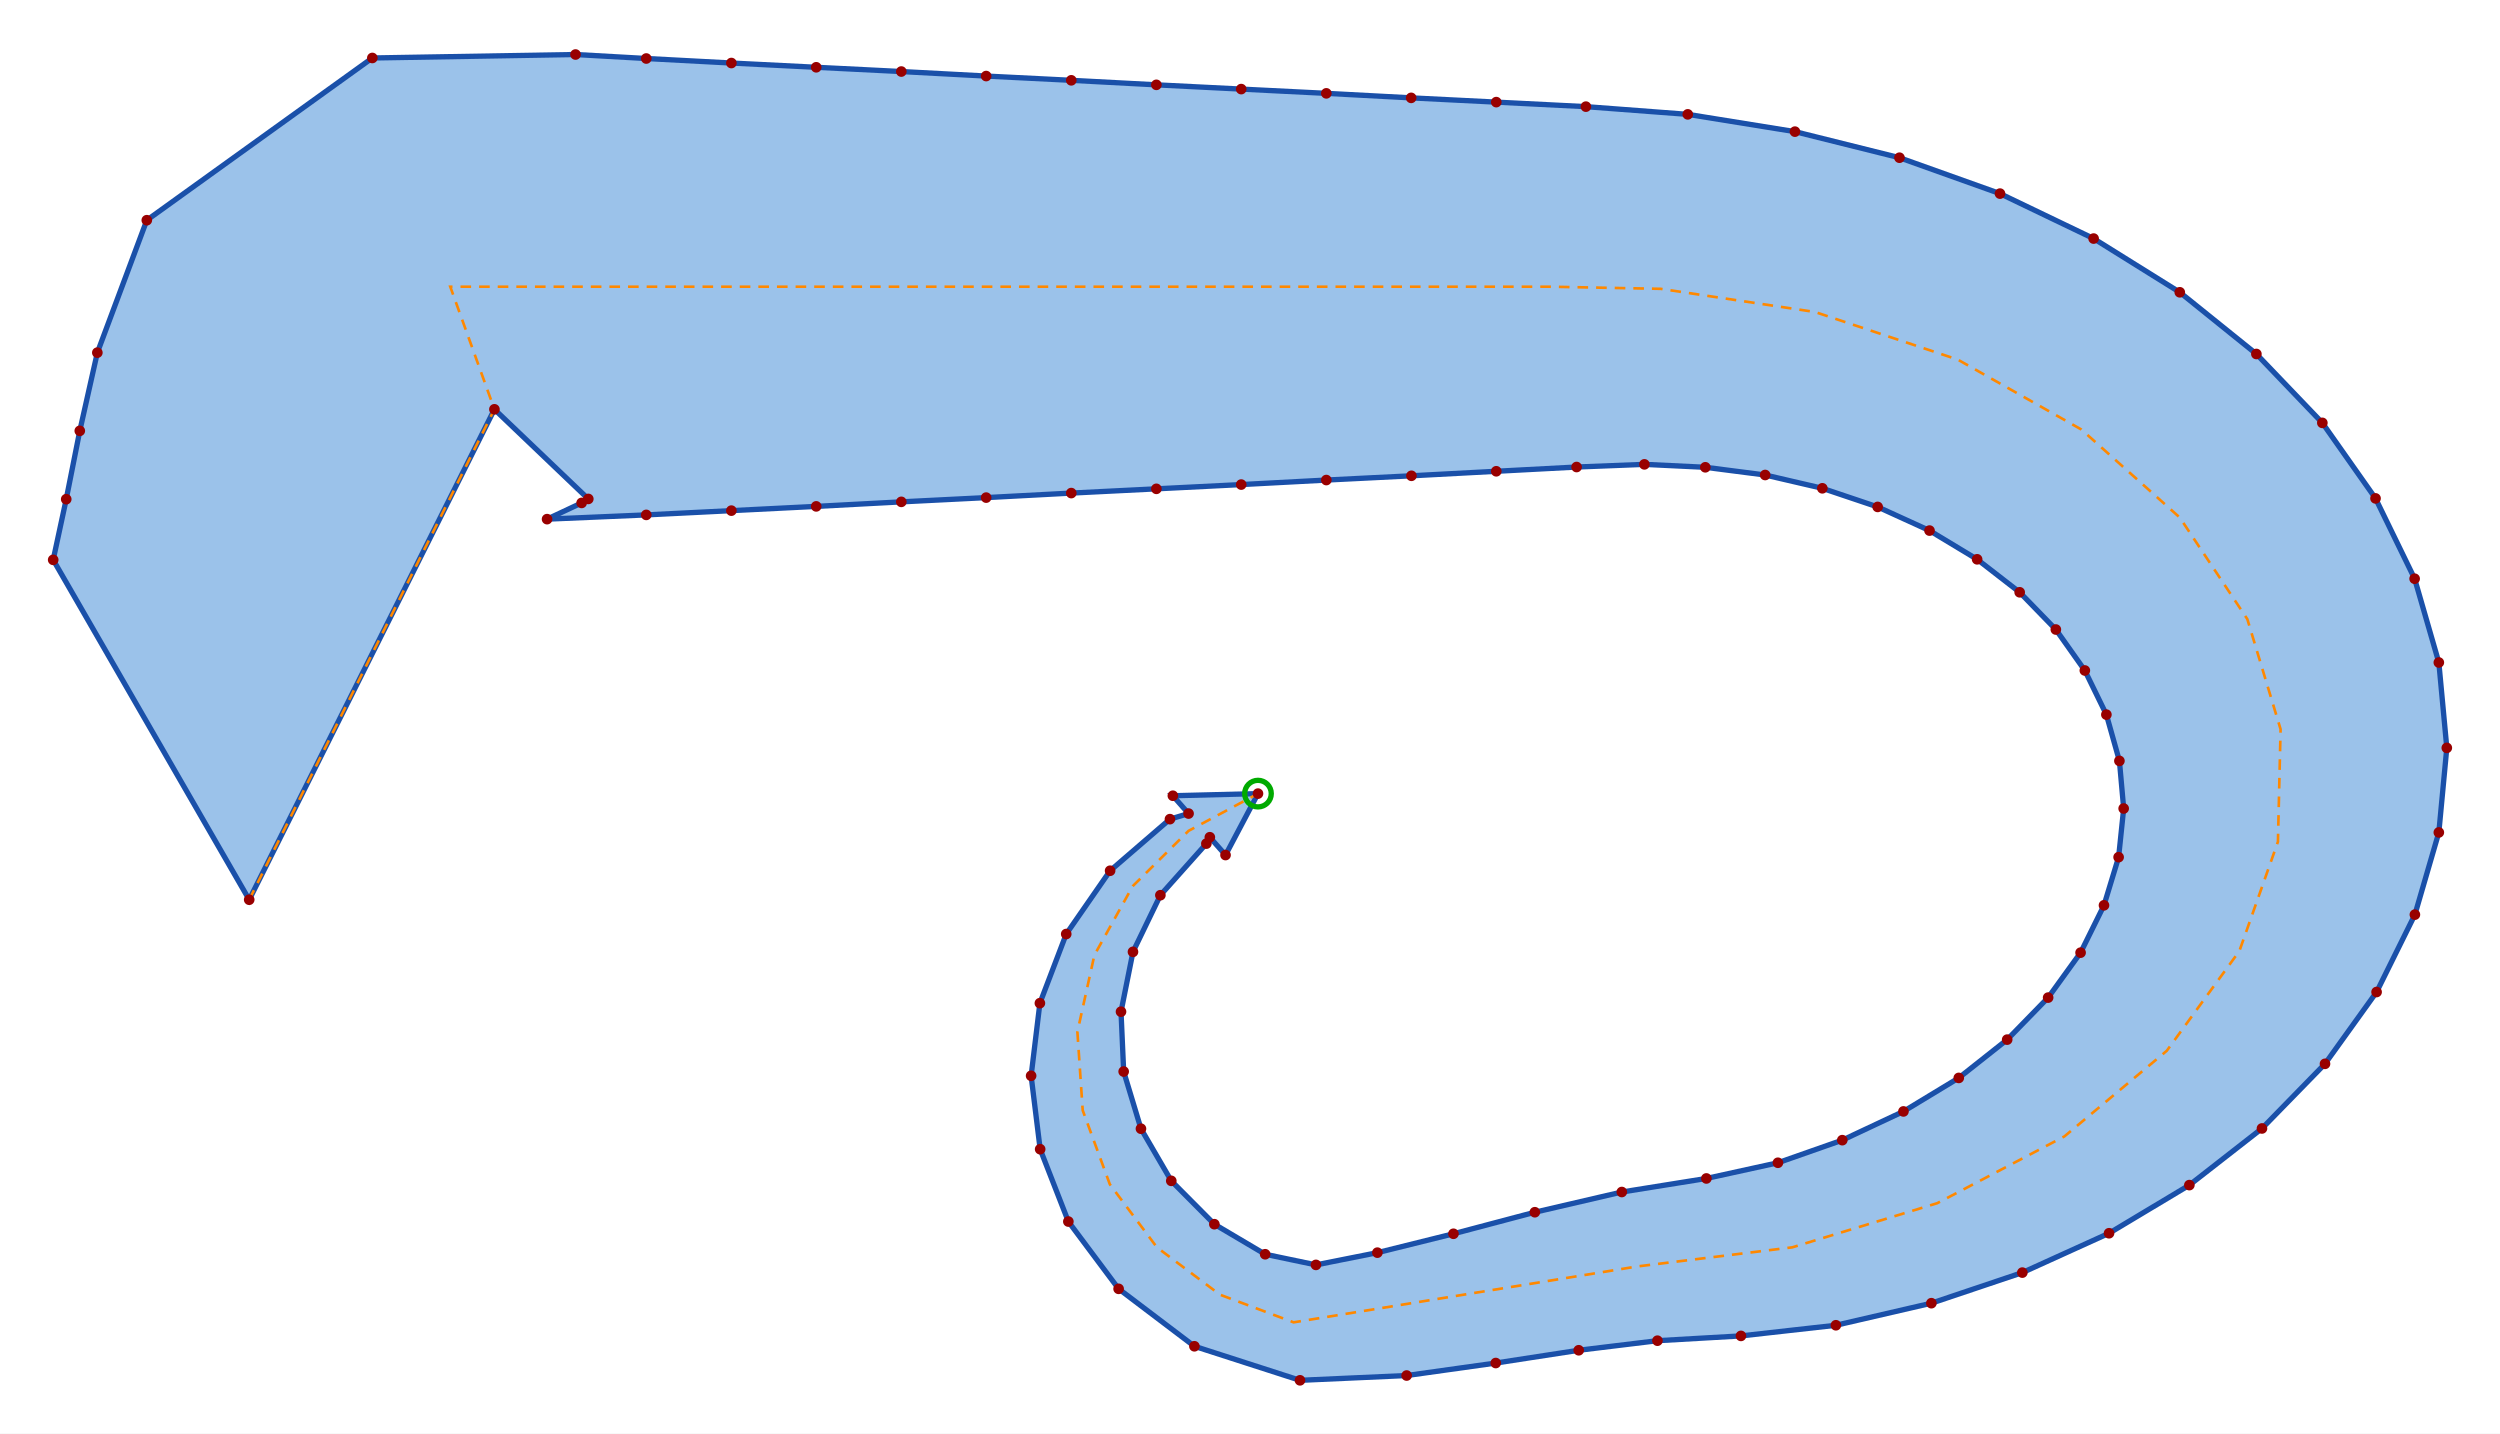
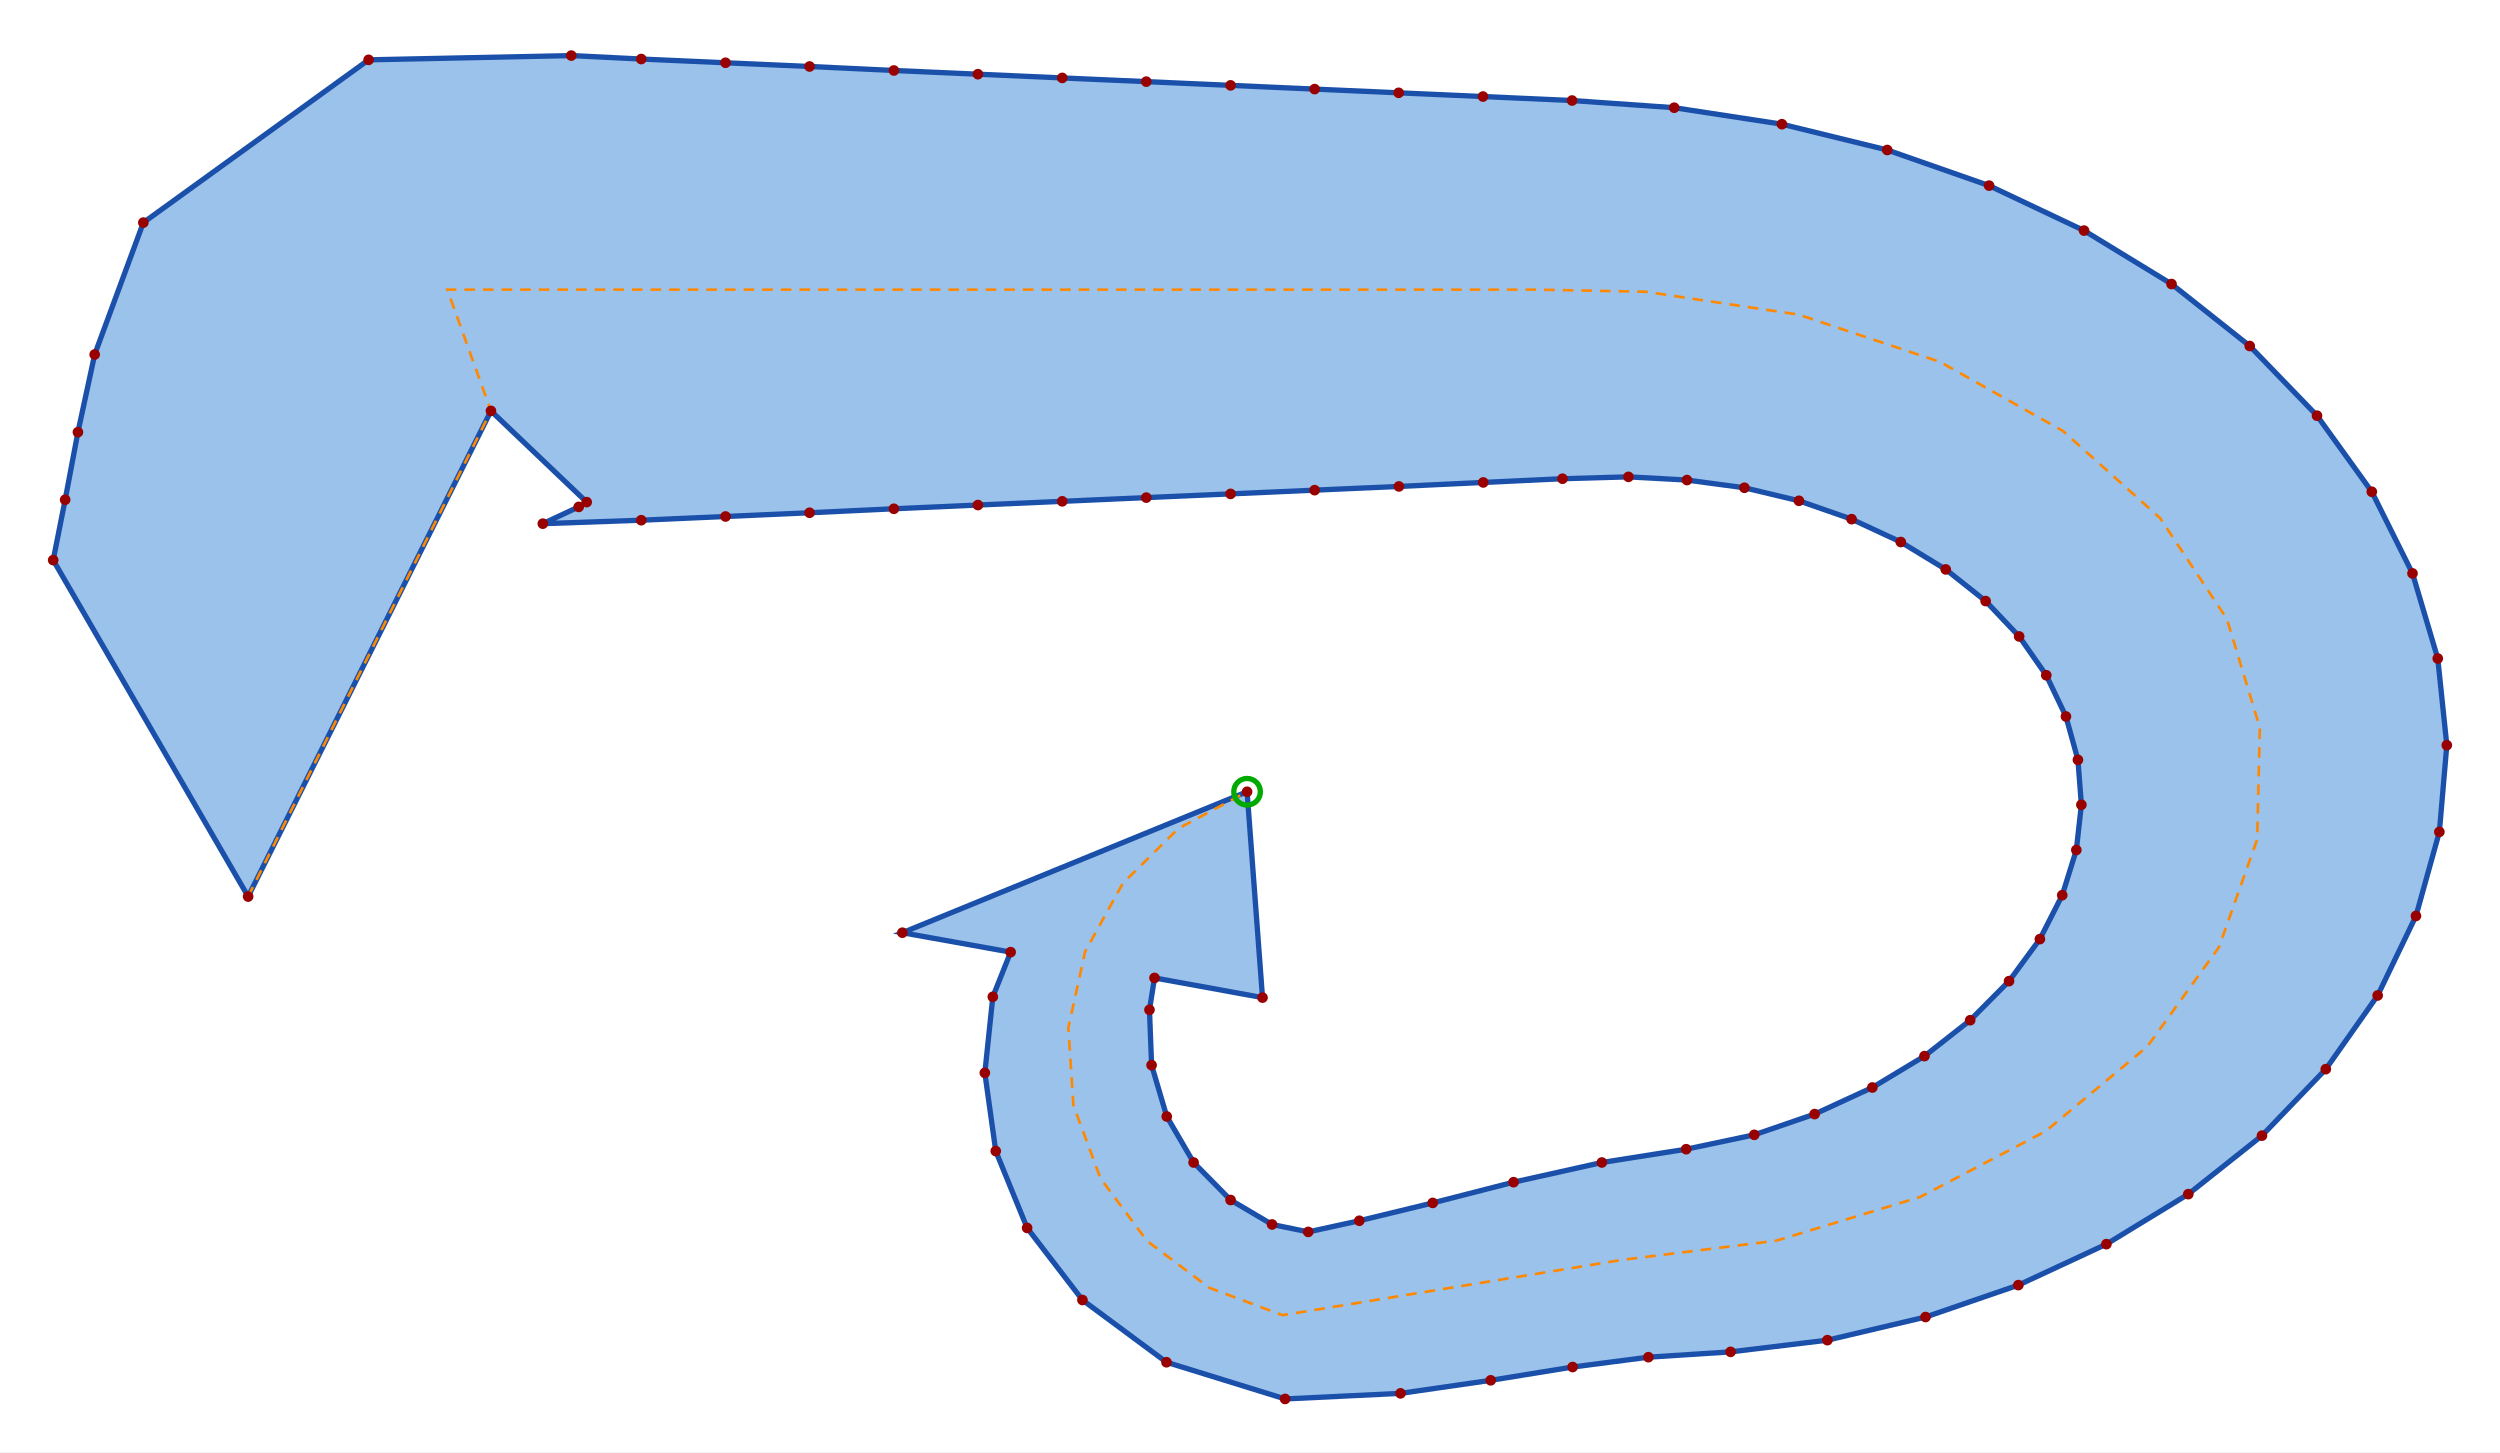
- <svg xmlns="http://www.w3.org/2000/svg" width="940" height="539">
+ <svg xmlns="http://www.w3.org/2000/svg" width="940" height="546">
  <rect width="100%" height="100%" fill="#fff" />
-   <path d="M185.9,153.9 L221.2,187.6 L218.7,189.1 L205.7,195.2 L243.0,193.6 L275.0,192.0 L306.9,190.4 L338.9,188.7 L370.8,187.1 L402.8,185.4 L434.8,183.8 L466.7,182.2 L498.7,180.5 L530.7,178.9 L562.6,177.2 L592.8,175.6 L618.3,174.6 L641.2,175.7 L663.7,178.6 L685.2,183.6 L706.0,190.6 L725.5,199.5 L743.4,210.3 L759.4,222.7 L773.0,236.7 L783.9,252.1 L792.0,268.7 L796.9,286.1 L798.5,304.0 L796.6,322.3 L791.1,340.4 L782.3,358.2 L770.1,375.1 L754.7,390.9 L736.5,405.3 L715.7,417.9 L692.7,428.7 L668.5,437.2 L641.6,443.1 L609.8,448.2 L577.1,455.8 L546.5,463.9 L517.9,471.0 L494.8,475.6 L475.7,471.6 L456.6,460.3 L440.4,444.0 L429.0,424.4 L422.5,402.9 L421.5,380.4 L426.0,357.9 L436.3,336.6 L453.6,317.2 L454.9,314.8 L460.8,321.5 L473.0,298.4 L441.0,299.2 L446.9,305.9 L439.9,308.0 L417.4,327.4 L400.9,351.2 L391.0,377.2 L387.7,404.5 L391.1,432.1 L401.7,459.3 L420.6,484.6 L449.1,506.2 L488.8,519.0 L528.9,517.2 L562.4,512.5 L593.6,507.7 L623.2,504.1 L654.6,502.3 L690.3,498.3 L726.2,490.0 L760.4,478.5 L793.0,463.7 L823.2,445.6 L850.5,424.3 L874.2,400.0 L893.6,373.0 L908.0,343.9 L917.0,313.0 L920.0,281.2 L917.0,249.1 L907.9,217.6 L893.2,187.4 L873.2,159.0 L848.4,133.1 L819.6,109.9 L787.2,89.7 L752.0,72.8 L714.2,59.3 L674.9,49.5 L634.6,43.0 L596.3,40.1 L562.6,38.4 L530.6,36.8 L498.7,35.1 L466.7,33.5 L434.8,31.9 L402.8,30.2 L370.8,28.6 L338.9,26.9 L306.9,25.3 L275.0,23.7 L243.0,22.0 L216.4,20.5 L140.0,21.8 L55.2,82.8 L36.6,132.6 L30.0,162.0 L24.9,187.7 L20.0,210.5 L93.7,338.3 Z" fill="#4a90d9" fill-opacity="0.55" stroke="#1a50a9" stroke-width="2" fill-rule="evenodd" />
-   <path d="M93.7,338.3 L185.9,153.9 L169.3,107.8 L198.9,107.8 L228.4,107.8 L258.0,107.8 L287.5,107.8 L317.1,107.8 L346.6,107.8 L376.1,107.8 L405.7,107.8 L435.2,107.8 L464.8,107.8 L494.3,107.8 L523.9,107.8 L553.4,107.8 L582.9,107.8 L624.4,108.6 L682.4,117.3 L736.1,135.2 L782.6,161.5 L819.6,194.6 L845.0,232.8 L857.5,274.2 L856.5,316.5 L842.0,357.6 L814.7,395.1 L776.2,427.3 L728.4,452.4 L673.9,469.0 L615.5,476.2 L486.4,497.2 L458.7,486.8 L435.0,469.0 L417.3,445.3 L407.1,417.5 L405.1,388.0 L411.5,359.1 L425.9,333.2 L446.9,312.4 L473.0,298.4" fill="none" stroke="#f80" stroke-width="1" stroke-dasharray="4 3" />
-   <circle cx="185.9" cy="153.9" r="2" fill="#900" />
-   <circle cx="221.2" cy="187.6" r="2" fill="#900" />
-   <circle cx="218.7" cy="189.1" r="2" fill="#900" />
-   <circle cx="205.7" cy="195.2" r="2" fill="#900" />
-   <circle cx="243.0" cy="193.6" r="2" fill="#900" />
-   <circle cx="275.0" cy="192.0" r="2" fill="#900" />
-   <circle cx="306.9" cy="190.4" r="2" fill="#900" />
-   <circle cx="338.9" cy="188.7" r="2" fill="#900" />
-   <circle cx="370.8" cy="187.1" r="2" fill="#900" />
-   <circle cx="402.8" cy="185.4" r="2" fill="#900" />
-   <circle cx="434.8" cy="183.8" r="2" fill="#900" />
-   <circle cx="466.7" cy="182.2" r="2" fill="#900" />
-   <circle cx="498.7" cy="180.5" r="2" fill="#900" />
-   <circle cx="530.7" cy="178.9" r="2" fill="#900" />
-   <circle cx="562.6" cy="177.2" r="2" fill="#900" />
-   <circle cx="592.8" cy="175.6" r="2" fill="#900" />
-   <circle cx="618.3" cy="174.6" r="2" fill="#900" />
-   <circle cx="641.2" cy="175.7" r="2" fill="#900" />
-   <circle cx="663.7" cy="178.6" r="2" fill="#900" />
-   <circle cx="685.2" cy="183.6" r="2" fill="#900" />
-   <circle cx="706.0" cy="190.6" r="2" fill="#900" />
-   <circle cx="725.5" cy="199.5" r="2" fill="#900" />
-   <circle cx="743.4" cy="210.3" r="2" fill="#900" />
-   <circle cx="759.4" cy="222.7" r="2" fill="#900" />
-   <circle cx="773.0" cy="236.7" r="2" fill="#900" />
-   <circle cx="783.9" cy="252.1" r="2" fill="#900" />
-   <circle cx="792.0" cy="268.7" r="2" fill="#900" />
-   <circle cx="796.9" cy="286.1" r="2" fill="#900" />
-   <circle cx="798.5" cy="304.0" r="2" fill="#900" />
-   <circle cx="796.6" cy="322.3" r="2" fill="#900" />
-   <circle cx="791.1" cy="340.4" r="2" fill="#900" />
-   <circle cx="782.3" cy="358.2" r="2" fill="#900" />
-   <circle cx="770.1" cy="375.1" r="2" fill="#900" />
-   <circle cx="754.7" cy="390.9" r="2" fill="#900" />
-   <circle cx="736.5" cy="405.3" r="2" fill="#900" />
-   <circle cx="715.7" cy="417.9" r="2" fill="#900" />
-   <circle cx="692.7" cy="428.7" r="2" fill="#900" />
-   <circle cx="668.5" cy="437.2" r="2" fill="#900" />
-   <circle cx="641.6" cy="443.1" r="2" fill="#900" />
-   <circle cx="609.8" cy="448.2" r="2" fill="#900" />
-   <circle cx="577.1" cy="455.8" r="2" fill="#900" />
-   <circle cx="546.5" cy="463.9" r="2" fill="#900" />
-   <circle cx="517.9" cy="471.0" r="2" fill="#900" />
-   <circle cx="494.8" cy="475.6" r="2" fill="#900" />
-   <circle cx="475.7" cy="471.6" r="2" fill="#900" />
-   <circle cx="456.6" cy="460.3" r="2" fill="#900" />
-   <circle cx="440.4" cy="444.0" r="2" fill="#900" />
-   <circle cx="429.0" cy="424.4" r="2" fill="#900" />
-   <circle cx="422.5" cy="402.9" r="2" fill="#900" />
-   <circle cx="421.5" cy="380.4" r="2" fill="#900" />
-   <circle cx="426.0" cy="357.9" r="2" fill="#900" />
-   <circle cx="436.3" cy="336.6" r="2" fill="#900" />
-   <circle cx="453.6" cy="317.2" r="2" fill="#900" />
-   <circle cx="454.9" cy="314.8" r="2" fill="#900" />
-   <circle cx="460.8" cy="321.5" r="2" fill="#900" />
-   <circle cx="473.0" cy="298.4" r="2" fill="#900" />
-   <circle cx="441.0" cy="299.2" r="2" fill="#900" />
-   <circle cx="446.9" cy="305.9" r="2" fill="#900" />
-   <circle cx="439.9" cy="308.0" r="2" fill="#900" />
-   <circle cx="417.4" cy="327.4" r="2" fill="#900" />
-   <circle cx="400.9" cy="351.2" r="2" fill="#900" />
-   <circle cx="391.0" cy="377.2" r="2" fill="#900" />
-   <circle cx="387.7" cy="404.5" r="2" fill="#900" />
-   <circle cx="391.1" cy="432.1" r="2" fill="#900" />
-   <circle cx="401.7" cy="459.3" r="2" fill="#900" />
-   <circle cx="420.6" cy="484.6" r="2" fill="#900" />
-   <circle cx="449.1" cy="506.2" r="2" fill="#900" />
-   <circle cx="488.8" cy="519.0" r="2" fill="#900" />
-   <circle cx="528.9" cy="517.2" r="2" fill="#900" />
-   <circle cx="562.4" cy="512.5" r="2" fill="#900" />
-   <circle cx="593.6" cy="507.7" r="2" fill="#900" />
-   <circle cx="623.2" cy="504.1" r="2" fill="#900" />
-   <circle cx="654.6" cy="502.3" r="2" fill="#900" />
-   <circle cx="690.3" cy="498.3" r="2" fill="#900" />
-   <circle cx="726.2" cy="490.0" r="2" fill="#900" />
-   <circle cx="760.4" cy="478.5" r="2" fill="#900" />
-   <circle cx="793.0" cy="463.7" r="2" fill="#900" />
-   <circle cx="823.2" cy="445.6" r="2" fill="#900" />
-   <circle cx="850.5" cy="424.3" r="2" fill="#900" />
-   <circle cx="874.2" cy="400.0" r="2" fill="#900" />
-   <circle cx="893.6" cy="373.0" r="2" fill="#900" />
-   <circle cx="908.0" cy="343.9" r="2" fill="#900" />
-   <circle cx="917.0" cy="313.0" r="2" fill="#900" />
-   <circle cx="920.0" cy="281.2" r="2" fill="#900" />
-   <circle cx="917.0" cy="249.1" r="2" fill="#900" />
-   <circle cx="907.9" cy="217.6" r="2" fill="#900" />
-   <circle cx="893.2" cy="187.4" r="2" fill="#900" />
-   <circle cx="873.2" cy="159.0" r="2" fill="#900" />
-   <circle cx="848.4" cy="133.1" r="2" fill="#900" />
-   <circle cx="819.6" cy="109.9" r="2" fill="#900" />
-   <circle cx="787.2" cy="89.7" r="2" fill="#900" />
-   <circle cx="752.0" cy="72.8" r="2" fill="#900" />
-   <circle cx="714.2" cy="59.3" r="2" fill="#900" />
-   <circle cx="674.9" cy="49.5" r="2" fill="#900" />
-   <circle cx="634.6" cy="43.0" r="2" fill="#900" />
-   <circle cx="596.3" cy="40.1" r="2" fill="#900" />
-   <circle cx="562.6" cy="38.4" r="2" fill="#900" />
-   <circle cx="530.6" cy="36.8" r="2" fill="#900" />
-   <circle cx="498.7" cy="35.1" r="2" fill="#900" />
-   <circle cx="466.7" cy="33.5" r="2" fill="#900" />
-   <circle cx="434.8" cy="31.9" r="2" fill="#900" />
-   <circle cx="402.8" cy="30.2" r="2" fill="#900" />
-   <circle cx="370.8" cy="28.6" r="2" fill="#900" />
-   <circle cx="338.9" cy="26.9" r="2" fill="#900" />
-   <circle cx="306.9" cy="25.3" r="2" fill="#900" />
-   <circle cx="275.0" cy="23.7" r="2" fill="#900" />
-   <circle cx="243.0" cy="22.0" r="2" fill="#900" />
-   <circle cx="216.4" cy="20.5" r="2" fill="#900" />
-   <circle cx="140.0" cy="21.8" r="2" fill="#900" />
-   <circle cx="55.2" cy="82.8" r="2" fill="#900" />
-   <circle cx="36.6" cy="132.6" r="2" fill="#900" />
-   <circle cx="30.0" cy="162.0" r="2" fill="#900" />
-   <circle cx="24.9" cy="187.7" r="2" fill="#900" />
-   <circle cx="20.0" cy="210.5" r="2" fill="#900" />
-   <circle cx="93.7" cy="338.3" r="2" fill="#900" />
-   <circle cx="473.0" cy="298.4" r="5" fill="none" stroke="#0a0" stroke-width="2" />
+   <path d="M184.6,154.5 L220.6,188.8 L217.6,190.6 L204.1,196.9 L241.1,195.6 L272.8,194.2 L304.4,192.8 L336.1,191.3 L367.7,189.9 L399.4,188.5 L431.0,187.1 L462.7,185.7 L494.3,184.3 L526.0,182.9 L557.7,181.4 L587.5,180.0 L612.3,179.3 L634.3,180.5 L655.9,183.4 L676.4,188.3 L696.2,195.2 L714.7,203.8 L731.6,214.1 L746.6,226.0 L759.2,239.3 L769.4,253.9 L776.8,269.4 L781.3,285.7 L782.6,302.6 L780.7,319.6 L775.4,336.6 L767.0,353.1 L755.4,368.9 L740.8,383.6 L723.6,397.1 L704.0,408.9 L682.3,418.9 L659.6,426.7 L634.0,432.1 L602.3,437.1 L569.1,444.5 L538.7,452.3 L511.1,459.0 L491.9,463.2 L478.3,460.4 L462.7,451.2 L448.8,437.1 L438.7,419.8 L433.0,400.5 L432.2,379.7 L434.1,367.7 L474.7,375.1 L468.9,297.7 L339.3,350.7 L380.0,358.0 L373.3,374.8 L370.3,403.4 L374.4,432.8 L386.2,461.7 L407.0,488.8 L438.6,512.2 L483.2,526.0 L526.6,523.9 L560.5,519.0 L591.3,514.0 L619.8,510.3 L650.7,508.3 L687.1,503.9 L724.0,495.2 L758.9,483.2 L792.0,467.8 L822.8,449.0 L850.5,427.0 L874.5,402.0 L894.0,374.3 L908.4,344.4 L917.2,312.8 L920.0,280.2 L916.6,247.6 L907.1,215.6 L891.8,184.9 L871.2,156.3 L845.9,130.1 L816.5,106.8 L783.6,86.7 L747.9,69.8 L709.6,56.4 L670.0,46.7 L629.5,40.5 L591.1,37.8 L557.6,36.3 L525.9,34.9 L494.3,33.5 L462.7,32.1 L431.0,30.7 L399.4,29.3 L367.7,27.9 L336.1,26.5 L304.4,25.0 L272.8,23.6 L241.1,22.2 L214.8,20.9 L138.6,22.5 L53.9,83.7 L35.6,133.3 L29.3,162.5 L24.5,187.9 L20.0,210.6 L93.3,337.1 Z" fill="#4a90d9" fill-opacity="0.55" stroke="#1a50a9" stroke-width="2" fill-rule="evenodd" />
+   <path d="M93.3,337.1 L184.6,154.5 L168.2,108.9 L197.4,108.9 L226.7,108.9 L255.9,108.9 L285.2,108.9 L314.5,108.9 L343.7,108.9 L373.0,108.9 L402.2,108.9 L431.5,108.9 L460.8,108.9 L490.0,108.9 L519.3,108.9 L548.5,108.9 L577.8,108.9 L618.8,109.7 L676.3,118.3 L729.5,136.1 L775.6,162.0 L812.2,194.8 L837.3,232.7 L849.7,273.6 L848.7,315.6 L834.3,356.2 L807.4,393.5 L769.2,425.3 L721.9,450.1 L667.9,466.5 L610.0,473.7 L482.2,494.5 L454.7,484.2 L431.3,466.6 L413.8,443.1 L403.6,415.6 L401.7,386.4 L408.0,357.8 L422.2,332.1 L443.1,311.5 L468.9,297.7" fill="none" stroke="#f80" stroke-width="1" stroke-dasharray="4 3" />
+   <circle cx="184.6" cy="154.5" r="2" fill="#900" />
+   <circle cx="220.6" cy="188.8" r="2" fill="#900" />
+   <circle cx="217.6" cy="190.6" r="2" fill="#900" />
+   <circle cx="204.1" cy="196.9" r="2" fill="#900" />
+   <circle cx="241.1" cy="195.6" r="2" fill="#900" />
+   <circle cx="272.8" cy="194.2" r="2" fill="#900" />
+   <circle cx="304.4" cy="192.8" r="2" fill="#900" />
+   <circle cx="336.1" cy="191.3" r="2" fill="#900" />
+   <circle cx="367.7" cy="189.9" r="2" fill="#900" />
+   <circle cx="399.4" cy="188.5" r="2" fill="#900" />
+   <circle cx="431.0" cy="187.1" r="2" fill="#900" />
+   <circle cx="462.7" cy="185.7" r="2" fill="#900" />
+   <circle cx="494.3" cy="184.3" r="2" fill="#900" />
+   <circle cx="526.0" cy="182.9" r="2" fill="#900" />
+   <circle cx="557.7" cy="181.4" r="2" fill="#900" />
+   <circle cx="587.5" cy="180.0" r="2" fill="#900" />
+   <circle cx="612.3" cy="179.3" r="2" fill="#900" />
+   <circle cx="634.3" cy="180.5" r="2" fill="#900" />
+   <circle cx="655.9" cy="183.4" r="2" fill="#900" />
+   <circle cx="676.4" cy="188.3" r="2" fill="#900" />
+   <circle cx="696.2" cy="195.2" r="2" fill="#900" />
+   <circle cx="714.7" cy="203.8" r="2" fill="#900" />
+   <circle cx="731.6" cy="214.1" r="2" fill="#900" />
+   <circle cx="746.6" cy="226.0" r="2" fill="#900" />
+   <circle cx="759.2" cy="239.3" r="2" fill="#900" />
+   <circle cx="769.4" cy="253.9" r="2" fill="#900" />
+   <circle cx="776.8" cy="269.4" r="2" fill="#900" />
+   <circle cx="781.3" cy="285.7" r="2" fill="#900" />
+   <circle cx="782.6" cy="302.6" r="2" fill="#900" />
+   <circle cx="780.7" cy="319.6" r="2" fill="#900" />
+   <circle cx="775.4" cy="336.6" r="2" fill="#900" />
+   <circle cx="767.0" cy="353.1" r="2" fill="#900" />
+   <circle cx="755.4" cy="368.9" r="2" fill="#900" />
+   <circle cx="740.8" cy="383.6" r="2" fill="#900" />
+   <circle cx="723.6" cy="397.1" r="2" fill="#900" />
+   <circle cx="704.0" cy="408.9" r="2" fill="#900" />
+   <circle cx="682.3" cy="418.9" r="2" fill="#900" />
+   <circle cx="659.6" cy="426.7" r="2" fill="#900" />
+   <circle cx="634.0" cy="432.1" r="2" fill="#900" />
+   <circle cx="602.3" cy="437.1" r="2" fill="#900" />
+   <circle cx="569.1" cy="444.5" r="2" fill="#900" />
+   <circle cx="538.7" cy="452.3" r="2" fill="#900" />
+   <circle cx="511.1" cy="459.0" r="2" fill="#900" />
+   <circle cx="491.9" cy="463.2" r="2" fill="#900" />
+   <circle cx="478.3" cy="460.4" r="2" fill="#900" />
+   <circle cx="462.7" cy="451.2" r="2" fill="#900" />
+   <circle cx="448.8" cy="437.1" r="2" fill="#900" />
+   <circle cx="438.7" cy="419.8" r="2" fill="#900" />
+   <circle cx="433.0" cy="400.5" r="2" fill="#900" />
+   <circle cx="432.2" cy="379.7" r="2" fill="#900" />
+   <circle cx="434.1" cy="367.7" r="2" fill="#900" />
+   <circle cx="474.7" cy="375.1" r="2" fill="#900" />
+   <circle cx="468.9" cy="297.7" r="2" fill="#900" />
+   <circle cx="339.3" cy="350.7" r="2" fill="#900" />
+   <circle cx="380.0" cy="358.0" r="2" fill="#900" />
+   <circle cx="373.3" cy="374.8" r="2" fill="#900" />
+   <circle cx="370.3" cy="403.4" r="2" fill="#900" />
+   <circle cx="374.4" cy="432.8" r="2" fill="#900" />
+   <circle cx="386.2" cy="461.7" r="2" fill="#900" />
+   <circle cx="407.0" cy="488.8" r="2" fill="#900" />
+   <circle cx="438.6" cy="512.2" r="2" fill="#900" />
+   <circle cx="483.2" cy="526.0" r="2" fill="#900" />
+   <circle cx="526.6" cy="523.9" r="2" fill="#900" />
+   <circle cx="560.5" cy="519.0" r="2" fill="#900" />
+   <circle cx="591.3" cy="514.0" r="2" fill="#900" />
+   <circle cx="619.8" cy="510.3" r="2" fill="#900" />
+   <circle cx="650.7" cy="508.3" r="2" fill="#900" />
+   <circle cx="687.1" cy="503.9" r="2" fill="#900" />
+   <circle cx="724.0" cy="495.2" r="2" fill="#900" />
+   <circle cx="758.9" cy="483.2" r="2" fill="#900" />
+   <circle cx="792.0" cy="467.8" r="2" fill="#900" />
+   <circle cx="822.8" cy="449.0" r="2" fill="#900" />
+   <circle cx="850.5" cy="427.0" r="2" fill="#900" />
+   <circle cx="874.5" cy="402.0" r="2" fill="#900" />
+   <circle cx="894.0" cy="374.3" r="2" fill="#900" />
+   <circle cx="908.4" cy="344.4" r="2" fill="#900" />
+   <circle cx="917.2" cy="312.8" r="2" fill="#900" />
+   <circle cx="920.0" cy="280.2" r="2" fill="#900" />
+   <circle cx="916.6" cy="247.6" r="2" fill="#900" />
+   <circle cx="907.1" cy="215.6" r="2" fill="#900" />
+   <circle cx="891.8" cy="184.9" r="2" fill="#900" />
+   <circle cx="871.2" cy="156.3" r="2" fill="#900" />
+   <circle cx="845.9" cy="130.1" r="2" fill="#900" />
+   <circle cx="816.5" cy="106.8" r="2" fill="#900" />
+   <circle cx="783.6" cy="86.7" r="2" fill="#900" />
+   <circle cx="747.9" cy="69.8" r="2" fill="#900" />
+   <circle cx="709.6" cy="56.4" r="2" fill="#900" />
+   <circle cx="670.0" cy="46.7" r="2" fill="#900" />
+   <circle cx="629.5" cy="40.5" r="2" fill="#900" />
+   <circle cx="591.1" cy="37.8" r="2" fill="#900" />
+   <circle cx="557.6" cy="36.3" r="2" fill="#900" />
+   <circle cx="525.9" cy="34.9" r="2" fill="#900" />
+   <circle cx="494.3" cy="33.5" r="2" fill="#900" />
+   <circle cx="462.7" cy="32.1" r="2" fill="#900" />
+   <circle cx="431.0" cy="30.7" r="2" fill="#900" />
+   <circle cx="399.4" cy="29.3" r="2" fill="#900" />
+   <circle cx="367.7" cy="27.9" r="2" fill="#900" />
+   <circle cx="336.1" cy="26.5" r="2" fill="#900" />
+   <circle cx="304.4" cy="25.0" r="2" fill="#900" />
+   <circle cx="272.8" cy="23.6" r="2" fill="#900" />
+   <circle cx="241.1" cy="22.2" r="2" fill="#900" />
+   <circle cx="214.8" cy="20.9" r="2" fill="#900" />
+   <circle cx="138.6" cy="22.5" r="2" fill="#900" />
+   <circle cx="53.9" cy="83.7" r="2" fill="#900" />
+   <circle cx="35.6" cy="133.3" r="2" fill="#900" />
+   <circle cx="29.3" cy="162.5" r="2" fill="#900" />
+   <circle cx="24.5" cy="187.9" r="2" fill="#900" />
+   <circle cx="20.0" cy="210.6" r="2" fill="#900" />
+   <circle cx="93.3" cy="337.1" r="2" fill="#900" />
+   <circle cx="468.9" cy="297.7" r="5" fill="none" stroke="#0a0" stroke-width="2" />
</svg>
